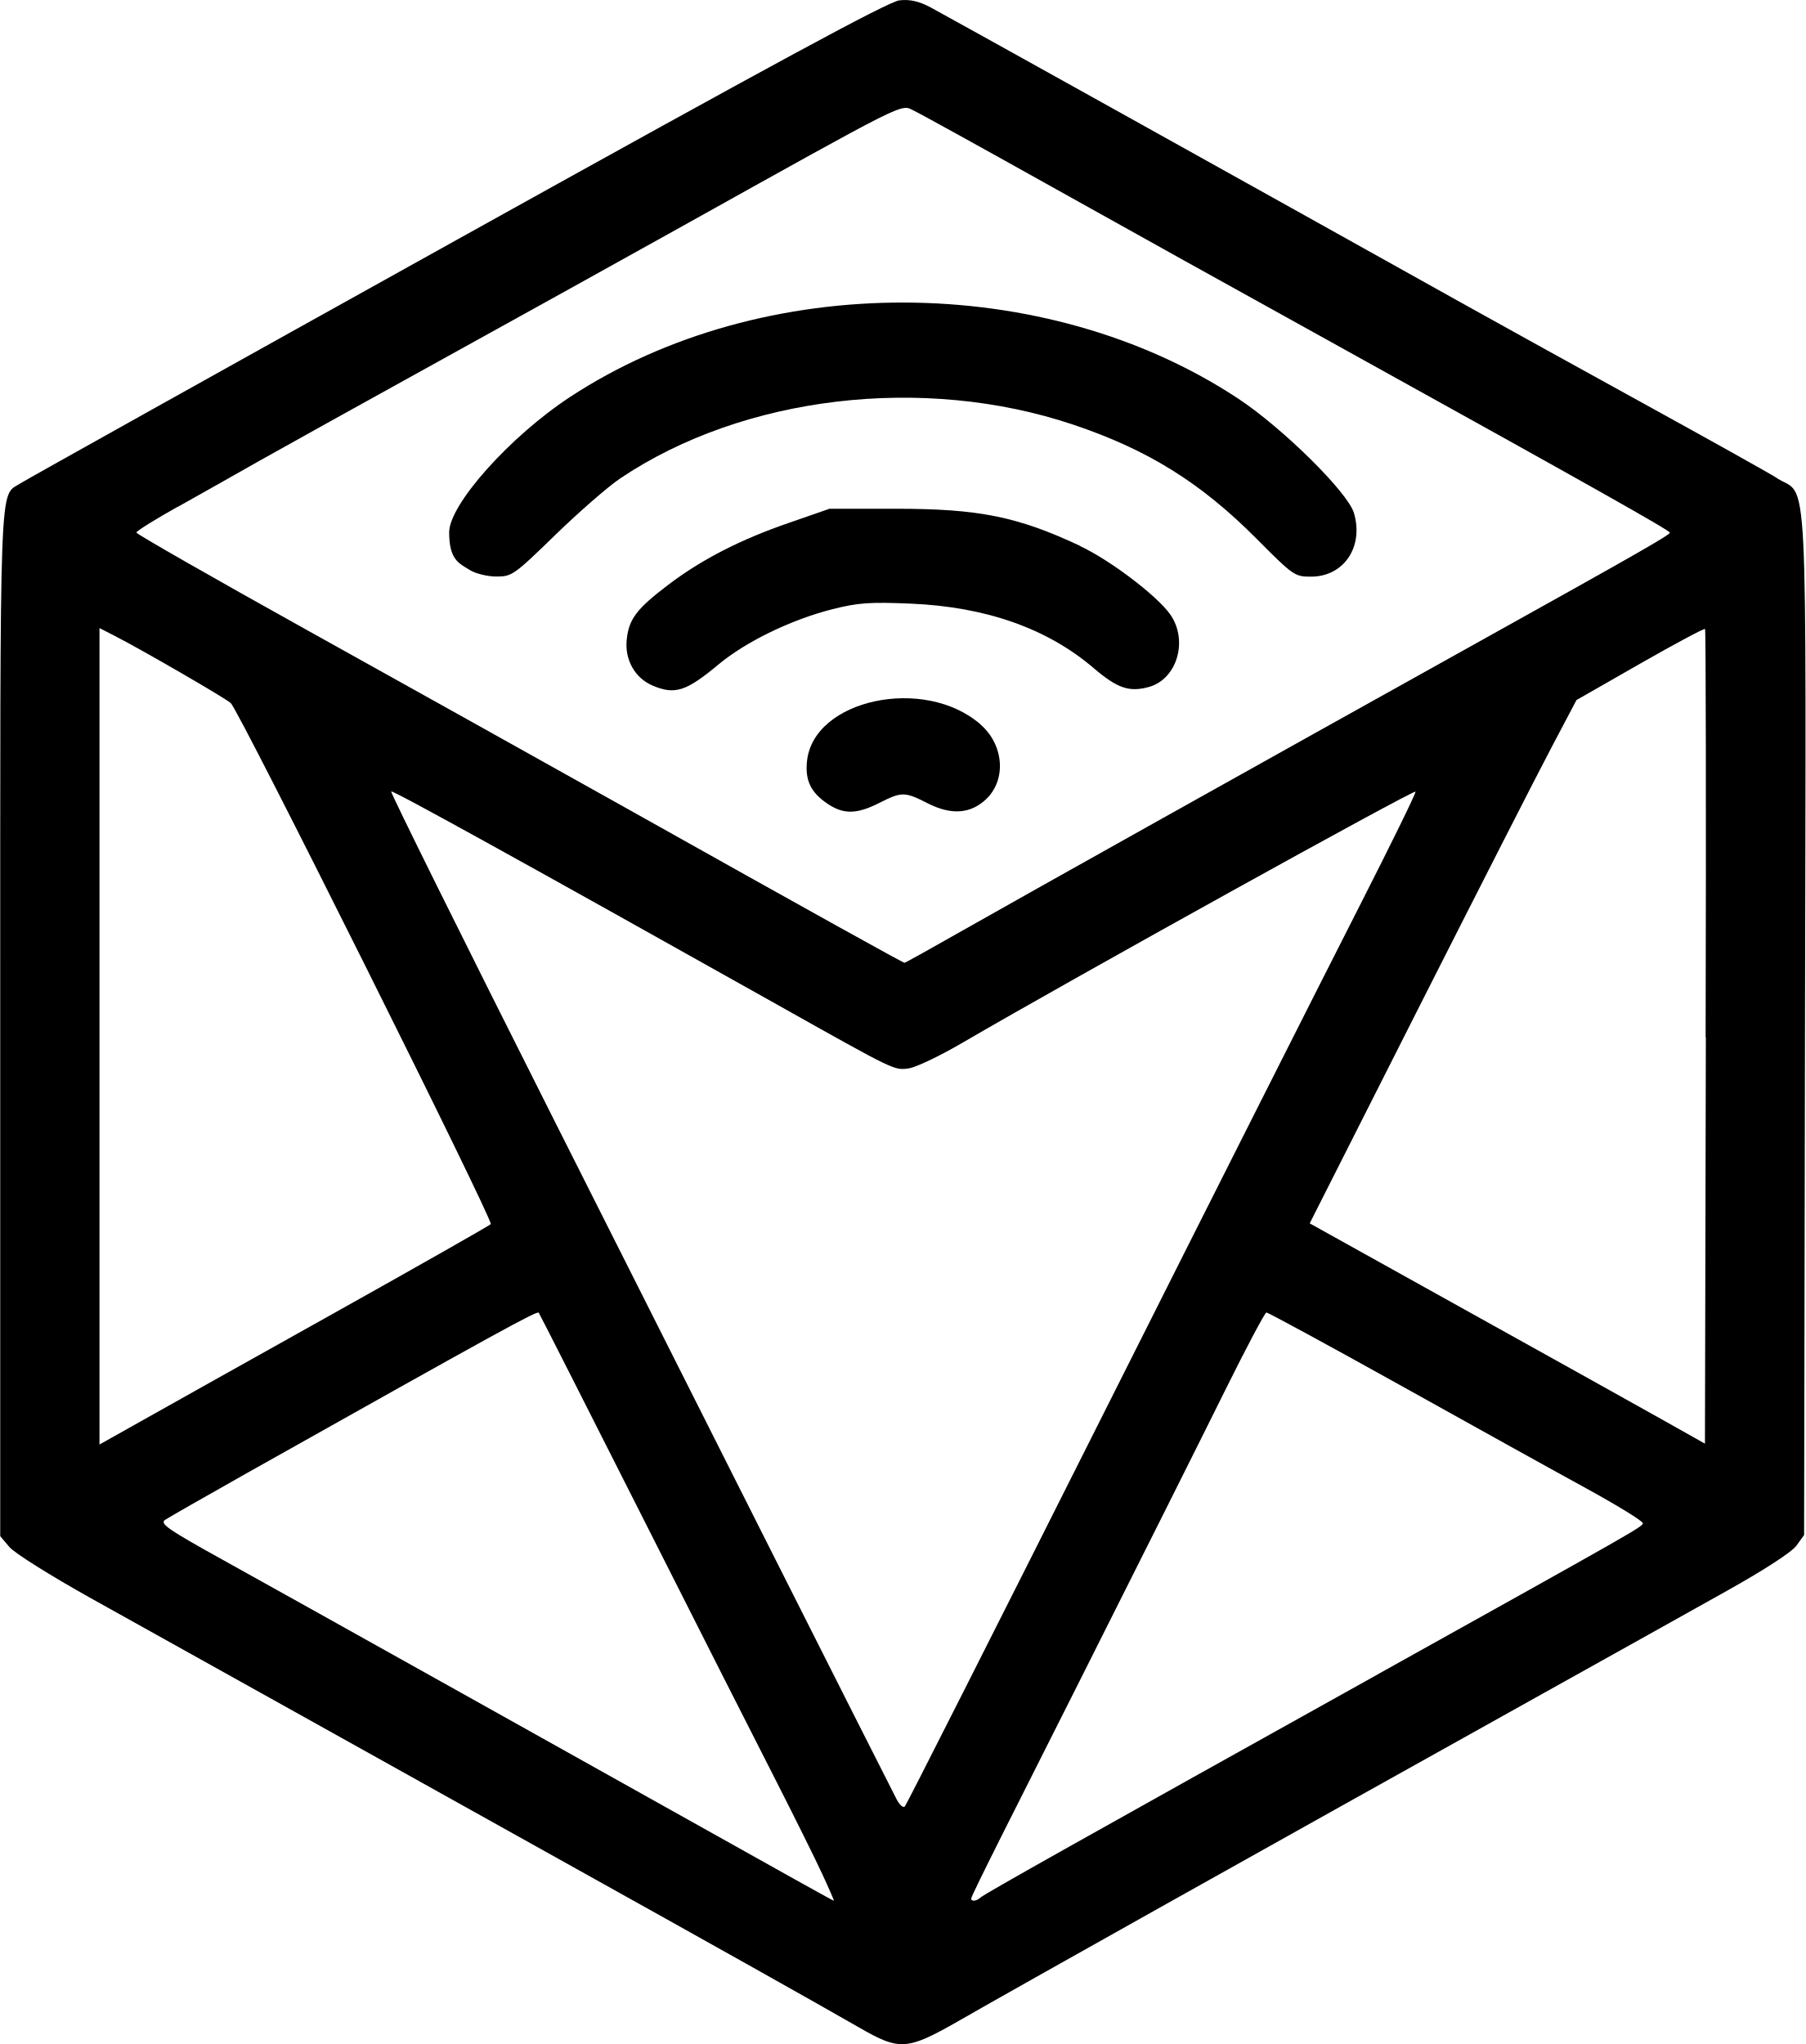
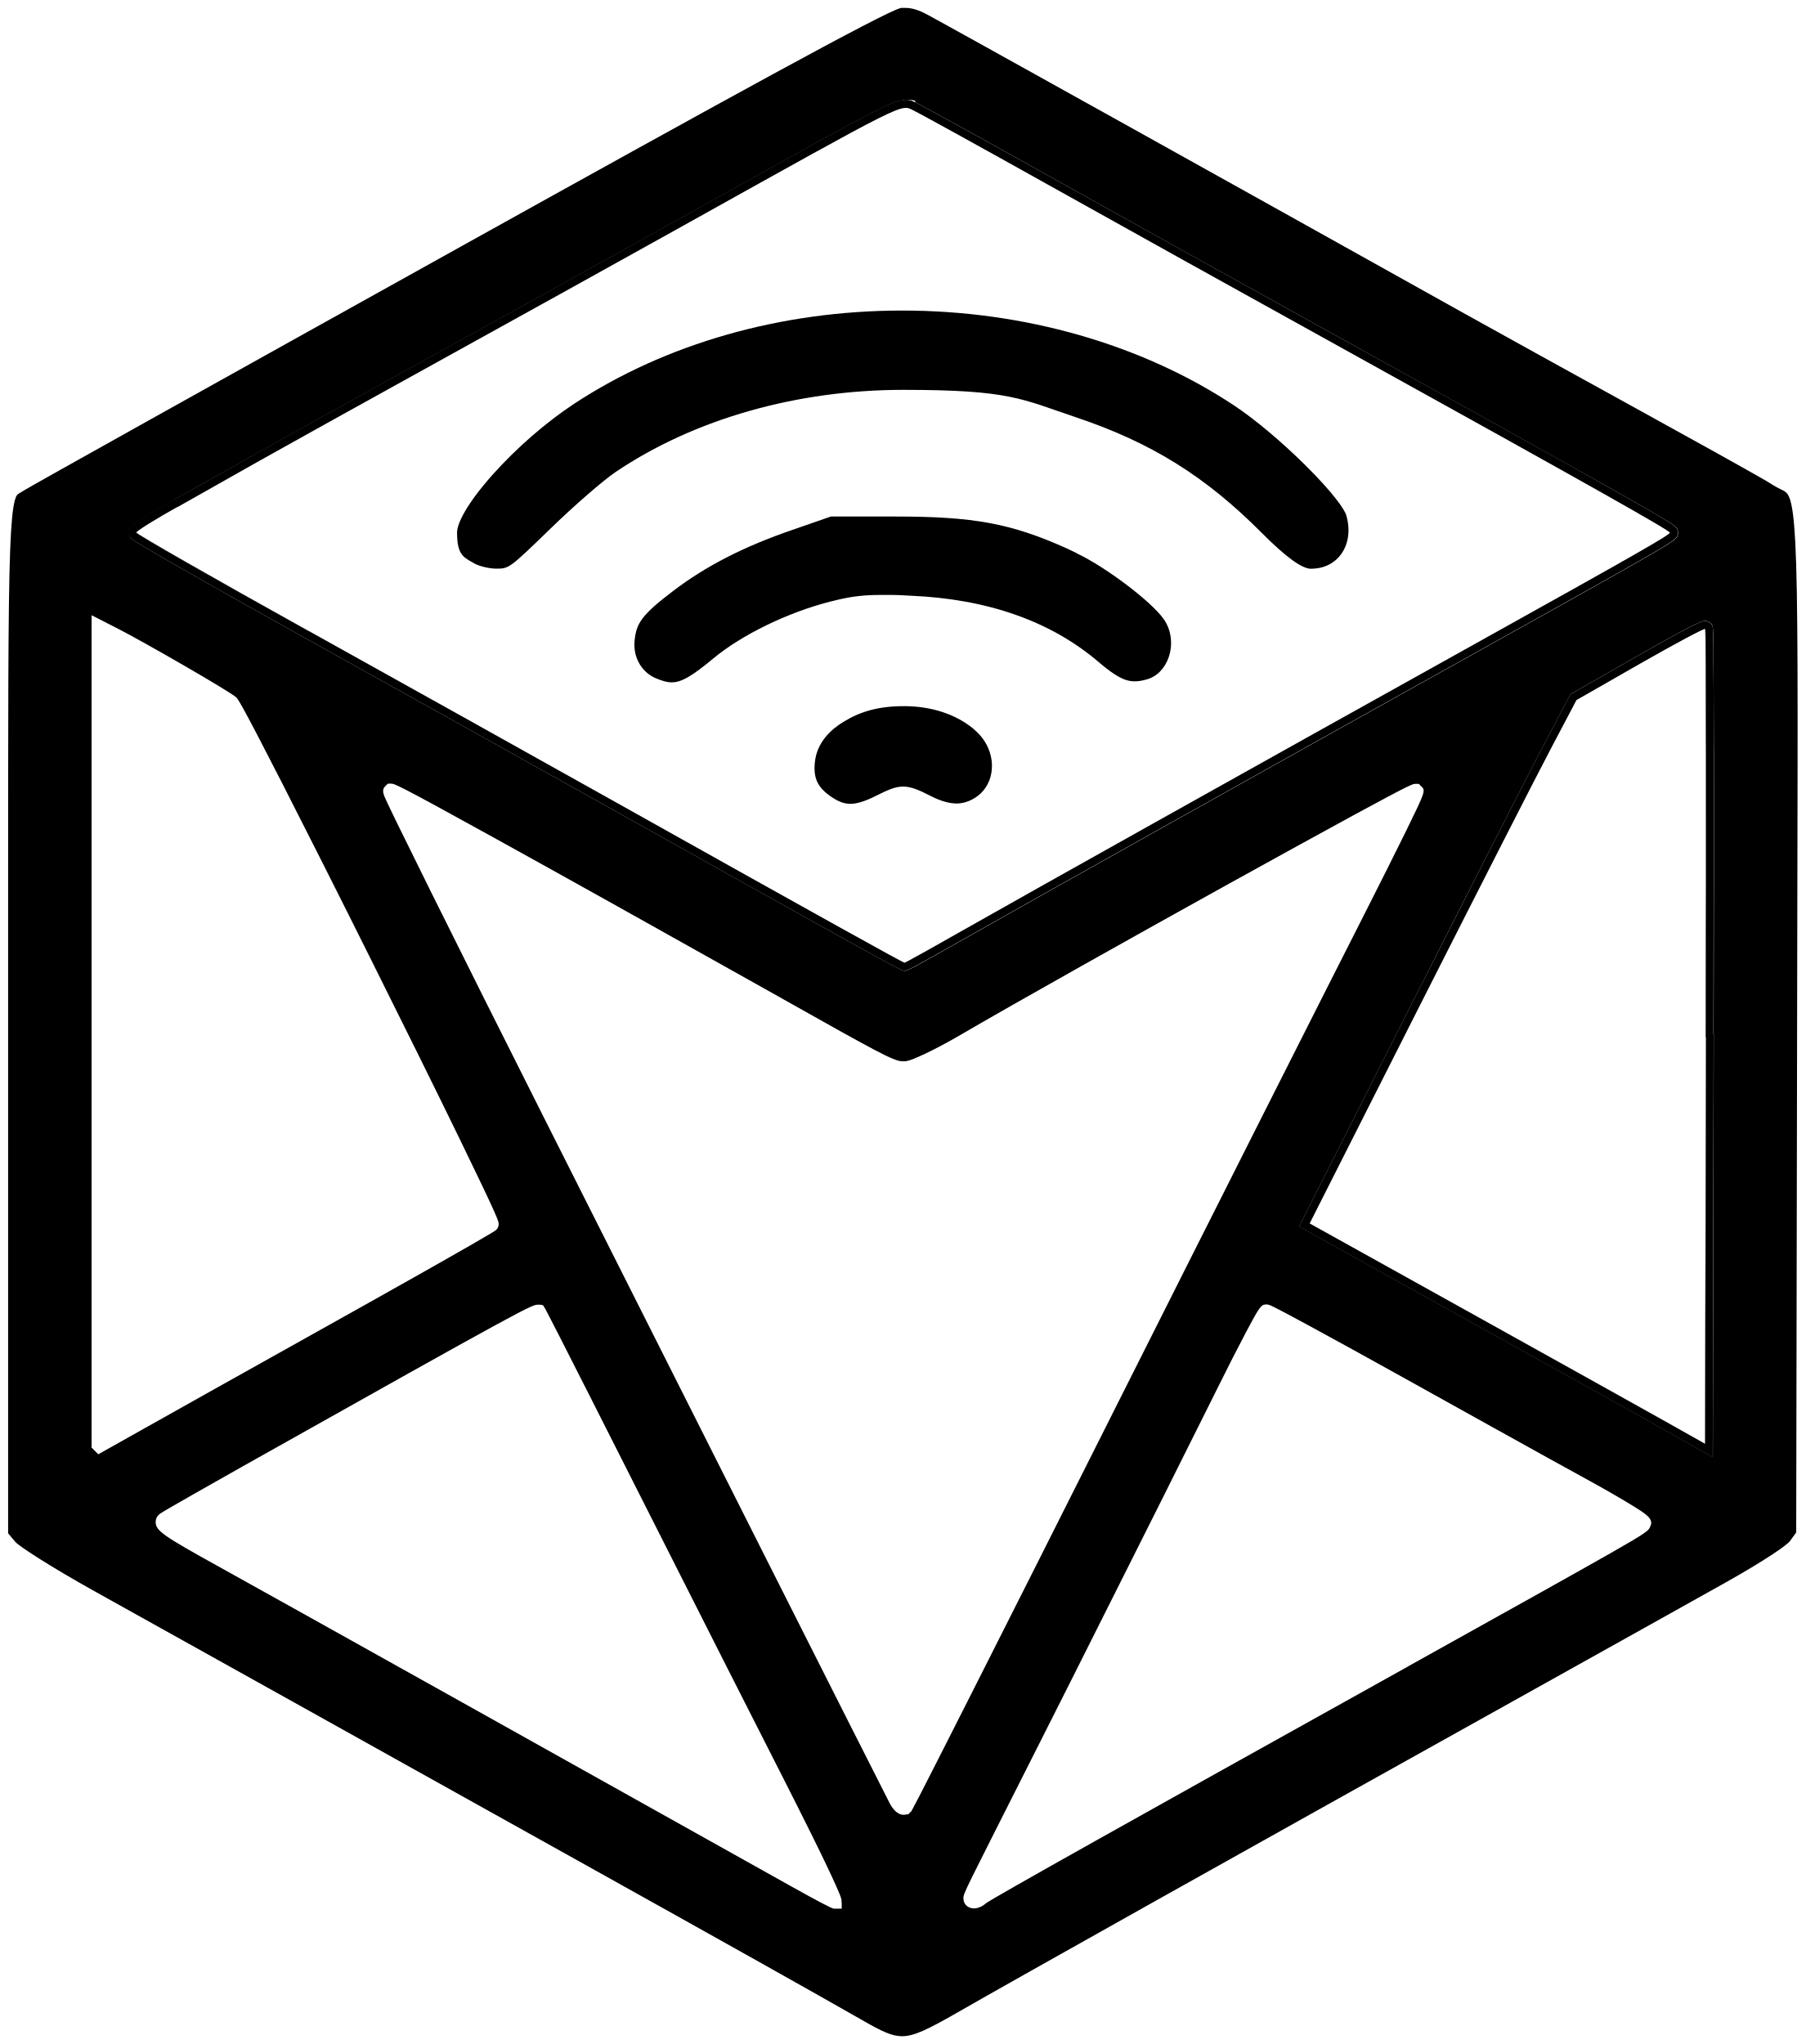
<svg xmlns="http://www.w3.org/2000/svg" id="Layer_1" version="1.1" viewBox="0 0 1601 1812">
  <defs>
    <style>
      .st0 {
        fill: none;
      }
    </style>
  </defs>
-   <path class="st0" d="M435.1,1085.1c2.7-2.6-222.6-454.2-230.5-461.9-4-3.9-79.9-47.8-103.1-59.7l-13.3-6.8v723.6l36.7-20.6c20.2-11.3,97.6-54.7,172-96.3,74.4-41.6,136.6-76.8,138.1-78.4Z" />
-   <path class="st0" d="M273.3,559.3c83.8,46.6,208.2,115.9,276.3,154.1,179.4,100.4,250.9,140.1,252.3,140.2.7,0,24.2-13,52.2-29,51-29,265.5-149,455.2-254.6,143.4-79.8,171.2-95.7,171.1-97.7,0-2.1-70.9-41.9-290.1-163.3-85.2-47.2-203.3-112.8-262.5-145.9-59.2-33.1-112.3-62.4-118-65.1-11.6-5.6-3-9.9-209.7,105.3-45.7,25.5-139.6,77.6-208.7,115.7s-141.7,78.5-161.4,89.6c-19.7,11.2-52.4,29.5-72.5,40.9-20.2,11.3-36.7,21.6-36.7,22.9s68.6,40.5,152.4,87.1ZM874.3,708.2c-13.8,13.2-30.9,14.5-51.8,3.9-20.7-10.5-23.1-10.5-43.1-.4-20,10.1-31.7,10.3-45.9.7-14.6-9.9-19.8-20.5-18.2-37.4,5.4-55.3,104.4-76.3,154-32.8,20.5,18,22.9,48.7,5,65.9ZM1018.6,608.8c-17.4,4.8-28,1.2-48.9-16.7-41.3-35.2-95.7-54.4-162.5-57.2-36.1-1.5-46.4-.8-69.3,5-36.6,9.3-76.6,28.6-100.9,49-28.8,24-38.8,27.2-58.7,18.5-15.4-6.7-24.4-22.8-22.6-40.4,1.9-18.3,8.8-27.5,36.6-48.6,29.8-22.6,64.4-40.3,107.8-55.3l35.4-12.2h58.7c73.7-.1,108.1,6.8,163.8,33,26.4,12.5,67.7,43.7,79.5,60.3,16.4,23,6.3,57.5-18.8,64.5ZM505.2,351.9c170.9-112.1,421.5-111.4,592.5,1.6,39.3,26,97,82.9,102.4,101.2,9,30-8.8,56.5-38,56.5s-15.6-.8-48.5-33.8c-49.4-49.6-96.2-78.7-162.2-100.9-133.1-44.7-292.8-25.7-401.9,47.7-10.8,7.2-36.6,29.8-57.5,50.1-36.7,35.8-38.4,36.9-52.2,36.8-7.8,0-18.3-2.6-23.2-5.6-9.9-6.1-18.8-22.1-18.8-33.7,0-24.6,53.9-85,107.2-120Z" />
-   <path class="st0" d="M1204.1,805.3c28.7-56.1,51.5-102.7,50.7-103.5-1.8-1.8-303.8,165.5-402,222.8-19.7,11.5-41,21.6-47.3,22.5-12.9,1.8-11.2,2.6-115.7-56-222.4-124.8-341.8-190.8-343.1-189.5-.8.8,64.1,131.8,144.3,291.1,122.8,243.9,286.4,568.2,303.7,602.2,2.6,5.2,5.9,8.1,7.3,6.5,1.4-1.5,80.7-158.3,176.2-348.4,95.5-190.1,197.2-391.6,225.8-447.7Z" />
-   <path class="st0" d="M688.8,1580.4c-16-31.2-69.8-137.5-119.6-236.1-49.8-98.6-91-179.9-91.6-180.5-1.7-1.9-32.9,15.3-258.9,142.3-36.7,20.6-69.4,39.3-72.4,41.4-4.8,3.3,2.5,8.3,50.5,35,45.4,25.1,351.4,196.1,507.6,283.5,18.8,10.5,34.5,19.1,34.8,19.1s-4.3-10.8-10.4-23.9c-6.1-13.1-24.1-49.4-40-80.7Z" />
-   <path class="st0" d="M1406.2,1319.5c-28.2-15.4-102.9-56.9-166.1-92.1-63.2-35.2-116-63.9-117.4-63.8-1.4.1-17.9,31.3-36.7,69.3-18.8,38-77.1,154.4-129.6,258.8-52.5,104.3-95.4,190.5-95.4,191.5,0,2.8,4.8,2.2,8.3-1,3.3-3.1,92.9-53.4,352-197.7,228.3-127.2,234.3-130.5,235.3-133.9.5-1.6-22.1-15.6-50.3-31.1Z" />
-   <path class="st0" d="M1454.1,588.6l-56.3,32.2-22.3,42.3c-12.3,23.2-65.5,127.6-118.3,231.9l-95.9,189.7,137.7,76.6c75.7,42.1,154.5,86,175.2,97.6l37.5,21.1.8-360.3c.5-198.2.2-361-.5-361.7-.7-.7-26.7,13.1-57.7,30.8Z" />
-   <path d="M957.9,484.1c-55.7-26.2-90.1-33.1-163.8-33.1h-58.7c0,0-35.4,12.3-35.4,12.3-43.4,14.9-78,32.6-107.8,55.3-27.8,21.1-34.8,30.3-36.6,48.6-1.8,17.6,7.2,33.7,22.6,40.4,19.9,8.6,29.9,5.5,58.7-18.5,24.4-20.3,64.3-39.7,100.9-49,22.9-5.8,33.2-6.5,69.3-5,66.8,2.8,121.2,21.9,162.5,57.2,21,17.9,31.5,21.5,48.9,16.7,25.1-6.9,35.2-41.5,18.8-64.5-11.8-16.6-53-47.8-79.5-60.3Z" />
-   <path d="M869.4,642.3c-49.6-43.5-148.6-22.5-154,32.8-1.7,16.8,3.5,27.5,18.2,37.4,14.2,9.6,26,9.4,45.9-.7,20-10.1,22.4-10.1,43.1.4,20.9,10.6,38,9.3,51.8-3.9,17.9-17.2,15.6-47.9-5-65.9Z" />
-   <path d="M1575.5,423.9c-8.3-5.2-61.4-34.8-117.9-65.9-56.5-31.1-126.9-70-156.5-86.5C1102.3,160.5,837.4,13.1,825.1,6.6c-10.6-5.6-18.3-7.3-27.7-6.3-9.7,1-110.9,55.8-392.1,212.1C196.8,328.3,22.5,425.6,17.9,428.6-.8,440.8.2,412.8.2,907v454.8l8.2,9.7c4.6,5.4,36.5,25.4,72.5,45.5,35.4,19.7,120.9,67.3,189.9,105.8,69,38.5,176.9,98.6,239.6,133.6,128.2,71.4,212.4,118.7,251.1,140.9,36.5,21,42.5,20.5,89.7-6.5,52.6-30.2,258.4-145.5,523.3-293.2,55.6-31,125.9-70.2,156.2-87.2,33.5-18.7,57.8-34.5,61.9-40.2l6.8-9.4.8-452.7c.9-509.9,3.2-466.8-24.8-484.1ZM157.5,449.4c20.2-11.3,52.8-29.7,72.5-40.9,19.7-11.1,92.4-51.5,161.4-89.6s163-90.2,208.7-115.7c206.7-115.2,198.1-110.9,209.7-105.3,5.7,2.7,58.8,32,118,65.1,59.2,33.1,177.3,98.8,262.5,145.9,219.2,121.4,290,161.3,290.1,163.3,0,2-27.7,17.9-171.1,97.7-189.7,105.6-404.2,225.6-455.2,254.6-28,15.9-51.5,29-52.2,29-1.4,0-73-39.7-252.3-140.2-68.1-38.1-192.5-107.5-276.3-154.1-83.8-46.6-152.4-85.8-152.4-87.1s16.5-11.6,36.7-22.9ZM88.2,1280.4v-723.6l13.3,6.8c23.2,11.8,99,55.7,103.1,59.7,7.9,7.7,233.2,459.2,230.5,461.9-1.6,1.5-63.7,36.8-138.1,78.4-74.4,41.6-151.8,84.9-172,96.3l-36.7,20.6ZM739.2,1685c-.4,0-16-8.6-34.8-19.1-156.2-87.4-462.2-258.4-507.6-283.5-48-26.6-55.3-31.7-50.5-35,3.1-2.1,35.7-20.7,72.4-41.4,226-127,257.3-144.1,258.9-142.3.6.7,41.8,81.9,91.6,180.5,49.8,98.6,103.6,204.9,119.6,236.1,15.9,31.3,34,67.6,40,80.7,6.1,13.1,10.8,23.9,10.4,23.9ZM802.1,1601.4c-1.4,1.6-4.7-1.4-7.3-6.5-17.4-33.9-180.9-358.2-303.7-602.2-80.2-159.3-145.2-290.3-144.3-291.1,1.3-1.3,120.7,64.7,343.1,189.5,104.5,58.7,102.8,57.8,115.7,56,6.3-.8,27.6-11,47.3-22.5,98.2-57.3,400.2-224.6,402-222.8.8.7-22.1,47.3-50.7,103.5-28.6,56.1-130.3,257.6-225.8,447.7-95.5,190.1-174.8,346.9-176.2,348.4ZM1221.3,1484.4c-259.1,144.3-348.7,194.6-352,197.7-3.5,3.3-8.3,3.8-8.3,1s42.9-87.2,95.4-191.5c52.5-104.3,110.8-220.8,129.6-258.8,18.8-38,35.4-69.2,36.7-69.3,1.4,0,54.2,28.6,117.4,63.8,63.2,35.2,137.9,76.7,166.1,92.1,28.2,15.5,50.9,29.4,50.3,31.1-1,3.3-6.9,6.7-235.3,133.9ZM1512.3,919.5l-.8,360.3-37.5-21.1c-20.6-11.6-99.4-55.5-175.2-97.6l-137.7-76.6,95.9-189.7c52.8-104.3,106-208.7,118.3-231.9l22.3-42.3,56.3-32.2c31-17.7,57-31.6,57.7-30.8.7.7,1,163.5.5,361.7Z" />
-   <path d="M416.8,505.5c4.9,3,15.4,5.6,23.2,5.6,13.8,0,15.5-1.1,52.2-36.8,20.9-20.3,46.7-42.8,57.5-50.1,109.1-73.4,268.9-92.4,401.9-47.7,66,22.2,112.8,51.3,162.2,100.9,32.9,33.1,34,33.8,48.5,33.8,29.1,0,46.9-26.5,38-56.5-5.5-18.3-63.1-75.2-102.4-101.2-171-113.1-421.5-113.8-592.5-1.6-53.3,35-107.2,95.3-107.2,120s8.9,27.6,18.8,33.7Z" />
+   <path class="st0" d="M439.9,1090.3l.2-.2c1.3-1.3,2.1-3.2,2.1-5.1,0-2.4,0-4.5-35.6-77.5-20.3-41.7-47.8-97.4-77.4-156.6-29.6-59.4-57.7-115-78.9-156.6-37.1-72.6-39.2-74.7-40.7-76.1-5.3-5.2-84.5-50.6-104.8-60.9l-23.5-12v737.9l5.9,5.9,41.3-23.2c16.4-9.2,72.6-40.7,172-96.3,5.5-3.1,135.8-75.9,139.5-79.4ZM125,1259.9l-36.7,20.6h0v-.2l36.7-20.6c20.2-11.3,97.6-54.7,172-96.3,74.4-41.6,136.6-76.8,138.1-78.4h0c0,0,0,0,0,0,0,0,0,.2,0,.2-1.6,1.5-63.7,36.8-138.1,78.4-74.4,41.6-151.8,84.9-172,96.3Z" />
+   <path class="st0" d="M157.5,449.5c20.1-11.4,52.8-29.7,72.5-40.9,19.7-11.1,92.3-51.5,161.4-89.6,69.1-38.1,163-90.2,208.7-115.7,206.7-115.2,198.1-110.9,209.7-105.3,5.7,2.7,58.8,32,118,65.1s177.3,98.7,262.5,145.9c218.3,120.9,289.5,160.9,290.1,163.3,0,0,0,0,0,0,0-2-70.9-41.9-290.1-163.3-85.2-47.1-203.3-112.8-262.5-145.9-59.2-33.1-112.3-62.4-118-65.1-11.6-5.6-3-9.9-209.7,105.3-45.7,25.5-139.7,77.6-208.7,115.7-69,38.1-141.7,78.5-161.4,89.6-19.7,11.2-52.3,29.6-72.5,40.9v-.2c-20.1,11.3-36.6,21.6-36.6,22.9s0,0,0,0c1.5-2,17.3-11.9,36.6-22.6Z" />
+   <path class="st0" d="M273.3,559.2c83.8,46.6,208.2,116,276.3,154.1,179.3,100.5,250.9,140.2,252.3,140.2s24.2-13.1,52.2-29c51-29,265.5-149,455.2-254.6,141.9-79,170.5-95.4,171.1-97.6-.6-2.4-71.8-42.4-290.1-163.3-85.2-47.2-203.3-112.8-262.5-145.9s-112.3-62.4-118-65.1c-11.6-5.6-3-9.9-209.7,105.3-45.7,25.5-139.6,77.6-208.7,115.7-69.1,38.1-141.7,78.5-161.4,89.6-19.7,11.2-52.4,29.5-72.5,40.9-19.2,10.8-35.1,20.6-36.6,22.6,1.1,1.9,69.2,40.8,152.4,87.1ZM869.5,703.3c-6.3,6.1-13.3,9-21.2,9s-14.3-2.1-22.5-6.3c-10.6-5.4-17.7-8.7-25.1-8.7s-14.1,3.1-24.3,8.3c-9.5,4.8-16.4,7-22.4,7s-10.4-1.8-16.4-5.8c-12.6-8.5-16.6-16.6-15.2-30.9,1.8-18,14.7-29.4,25.2-35.9,14.5-8.9,34.2-14,53.9-14s45.2,6.9,60.9,19.6h0s2.4,2.1,2.4,2.1c9,7.9,14.4,19,14.7,30.5.2,9.8-3.3,18.7-9.9,25.1ZM1036.1,582.9c-3.5,9.9-10.6,16.9-19.4,19.4-4.2,1.2-7.6,1.7-10.7,1.7h0c-8.8,0-17.1-4.4-31.8-17-42.3-36.2-98.5-56-166.7-58.9-11.6-.5-19.3-.7-25.9-.7-18.8,0-29.7,1.9-45.4,5.9-37.7,9.6-78.4,29.4-103.7,50.4-19.1,15.9-28.4,21.2-36.9,21.2s-8.5-1.2-14.5-3.8c-12.5-5.4-19.9-18.8-18.4-33.3,1.5-15.1,6.1-22.7,33.9-43.7,29.2-22.3,62.8-39.5,105.8-54.3l34.3-11.9h57.5c68.8,0,102.2,5.9,151.7,28.2h0s9,4.3,9,4.3c25.5,12,65.7,42.4,76.8,58,6.9,9.6,8.6,22.8,4.5,34.3ZM437,420.4c21-23.5,47.3-46.3,72.2-62.7,81.1-53.2,184.4-82.5,290.8-82.5s212,29.9,294,84.1c18.1,12,41.6,31.7,62.8,52.6,24.5,24.2,35.1,39.2,36.7,44.7,3.8,12.9,2.1,25.7-4.8,34.9-6.1,8.1-15.5,12.6-26.5,12.6s-12,0-43.5-31.7c-50.1-50.3-97.9-80.1-164.9-102.6-48-16.1-99.4-24.3-152.8-24.3-94.8,0-185.4,25.9-255.2,72.8-11.2,7.6-36.9,29.9-58.5,50.9-35.8,34.8-36.2,34.8-47.3,34.8s-15.7-2.3-19.3-4.4h0c-.9-.6-1.8-1.1-2.7-1.6-8-4.7-12.8-7.6-12.8-26.1s8.4-25.2,31.8-51.5Z" />
+   <path d="M129.4,485.7c7.7,4.6,18.8,11,32.8,19,28.9,16.5,67.1,38,107.7,60.6,87.7,48.8,211.7,118,276.3,154.1,88.2,49.5,151.3,84.7,192.9,107.8,59.9,33.3,60.3,33.3,62.8,33.3s3,0,55.7-29.9c52.7-30,269.6-151.3,455.1-254.6,75.6-42.1,116-64.7,139.4-78.1,35.3-20.2,35.3-20.7,35.3-25.8v-.4c-.2-4.5-2.3-5.7-18-15-10.2-6-26.1-15.1-48.5-27.7-44.2-24.9-114.2-63.9-227.3-126.4-85.1-47.1-202.5-112.4-262.5-145.9-53.1-29.7-111.9-62.2-118.4-65.3-.3-.2-.7-.4-1-.5-2.1-1.1-4.7-2.4-8.6-2.4-11.9,0-31.3,10.9-183,95.4l-23.4,13.1c-43.7,24.4-137.3,76.3-208.7,115.7-68.1,37.6-141.4,78.3-161.5,89.6-14.6,8.3-35,19.9-52.6,29.7h0c0-.1-19.9,11-19.9,11-40.3,22.5-40.3,24.8-40.3,29s1.8,5.5,15.5,13.6ZM120.9,472.1c0-1.3,16.5-11.6,36.7-22.9v.2c20.1-11.3,52.7-29.7,72.4-40.9,19.7-11.1,92.4-51.5,161.4-89.6,69-38.1,163-90.2,208.7-115.7,206.7-115.2,198.1-110.9,209.7-105.3,5.7,2.7,58.8,32,118,65.1,59.2,33.1,177.3,98.8,262.5,145.9,219.2,121.4,290,161.3,290.1,163.3,0,0,0,0,0,0,0,0,0,0,0,0,0,2-27.7,17.9-171.1,97.7-189.7,105.6-404.2,225.6-455.2,254.6-28,16-51.5,29-52.2,29-1.4-.1-72.9-39.8-252.3-140.2-68.1-38.2-192.5-107.5-276.3-154.1v.2c-83.9-46.6-152.5-85.8-152.5-87.1s0-.2.1-.3c0,0,0,0,0,0Z" />
+   <path d="M273.2,559.5v-.2c83.9,46.6,208.3,115.9,276.4,154.1,179.4,100.4,250.9,140.1,252.3,140.2.7,0,24.2-13,52.2-29,51-29,265.5-149,455.2-254.6,143.4-79.8,171.2-95.7,171.1-97.7,0,0,0,0,0,0-.6,2.3-29.1,18.6-171.1,97.6-189.7,105.6-404.2,225.6-455.2,254.6-28,15.9-51.5,29-52.2,29-1.4,0-73-39.7-252.3-140.2-68.1-38.1-192.5-107.5-276.3-154.1-83.1-46.2-151.3-85.2-152.4-87.1,0,.1-.1.2-.1.3,0,1.3,68.6,40.5,152.4,87.1Z" />
+   <path class="st0" d="M435.1,1085s0,0,0,0h0c-1.5,1.5-63.7,36.7-138.1,78.3-74.4,41.6-151.8,85-172,96.3l-36.7,20.6h0c0,.1,0,.2,0,.2l36.7-20.6c20.2-11.4,97.6-54.7,172-96.3,74.4-41.6,136.5-76.9,138.1-78.4,0,0,0,0,0-.2Z" />
+   <path class="st0" d="M728.8,1661c-6-13.1-24.1-49.4-40-80.7-16-31.2-69.8-137.5-119.6-236.1s-91-179.8-91.6-180.5c-1.6-1.8-32.9,15.3-258.9,142.3-36.7,20.7-69.3,39.3-72.4,41.4-.8.6-1.3,1.2-1.3,2,0-.7.5-1.3,1.3-1.9,3-2.1,35.7-20.8,72.4-41.4,226-127,257.2-144.2,258.9-142.3.6.6,41.8,81.9,91.6,180.5s103.6,204.9,119.6,236.1h0c15.9,31.4,33.9,67.7,40,80.8,5.7,12.3,10.1,22.6,10.4,23.8h0c.4,0-4.3-10.9-10.4-24Z" />
+   <path class="st0" d="M1474,1258.7l37.5,21.1.8-360.3-.2-.2c.5-192.8.2-352.1-.4-361.3-3.2.8-28,14-57.4,30.8l-.2-.2.2.2c29.3-16.7,54.2-30,57.4-30.8,0-.3,0-.4,0-.4-.7-.8-26.7,13.1-57.7,30.8l-56.3,32.2-22.3,42.3c-12.3,23.2-65.5,127.6-118.3,231.9l-95.9,189.7h.2c0,.1,95.9-189.5,95.9-189.5,52.8-104.3,106-208.7,118.3-231.9l22.3-42.3-22.3,42.3c-12.3,23.2-65.5,127.6-118.3,231.9l-95.9,189.6,137.5,76.5c75.8,42.1,154.6,86,175.2,97.6Z" />
+   <path d="M1519.3,664.4c0-32.6-.1-59.5-.3-77.9,0-9.3-.1-16.5-.2-21.4-.1-9.3-.2-10.3-2.3-12.5h0c-1.3-1.3-3.2-2.1-5.1-2.1s-5.4,0-61.1,31.8l-58.1,33.2-23.2,44.1c-13.2,24.8-69.5,135.5-118.4,232l-98.9,195.7,143.6,79.9c75.8,42.1,154.4,85.9,175.2,97.6l47.9,27,.8-375.1-.2-.2c.2-92.8.3-182.2.2-252ZM1512.5,919.7l-.8,360.3-37.5-21.1c-20.7-11.6-99.5-55.5-175.2-97.6l-137.7-76.6h0c0,0-.2-.2-.2-.2l95.9-189.7c52.8-104.3,106-208.7,118.3-231.9l22.3-42.3,56.3-32.2c31-17.7,57-31.6,57.7-30.8,0,0,0,.2,0,.4.2,0,.3,0,.3,0,.7.7,1,163.5.5,361.7Z" />
+   <path d="M1511.7,558c.7,9.1.9,168.5.4,361.3l.2.2-.8,360.3-37.5-21.1c-20.6-11.6-99.4-55.5-175.2-97.6l-137.5-76.5h0c0,0,137.7,76.7,137.7,76.7,75.7,42.1,154.5,86,175.2,97.6l37.5,21.1.8-360.3c.5-198.2.2-361-.5-361.7,0,0-.2,0-.3,0Z" />
+   <path class="st0" d="M1086,1232.9c18.8-38,35.3-69.2,36.7-69.3s54.2,28.6,117.4,63.8,137.9,76.7,166.1,92.1h.1c26.3,14.4,47.7,27.6,50.1,30.6-1.8-2.9-23.6-16.1-50.2-30.7-28.2-15.4-102.9-56.9-166.1-92.1-63.2-35.2-116-63.8-117.4-63.8-1.3.1-17.9,31.3-36.7,69.3-18.8,38-77.1,154.5-129.6,258.8s-95.4,188.7-95.4,191.5,0,0,0,0c.3-1.7,43.1-87.6,95.4-191.5,52.5-104.4,110.8-220.8,129.6-258.8Z" />
+   <path class="st0" d="M1204.2,805.3c28.6-56.2,51.5-102.8,50.7-103.5,0,0,0,0-.1,0,0,0,0,0,0,0,.8.8-22,47.4-50.7,103.5h0c-28.6,56.1-130.3,257.6-225.8,447.7s-174.8,346.9-176.2,348.4c-.2.3-.5.4-.9.4.4,0,.7-.1,1-.4h.1c1.4-1.5,80.7-158.3,176.2-348.4,95.5-190.1,197.2-391.6,225.8-447.7Z" />
+   <path class="st0" d="M797.9,947.5c-9.6-1.1-26.5-10.6-108-56.4-220.8-123.9-340-189.8-343-189.5,5.2.9,124.3,66.8,342.9,189.5,81.8,45.9,98.5,55.3,108.1,56.4Z" />
+   <path d="M954.8,490.5l-9-4.3h0c-49.5-22.3-82.9-28.3-151.7-28.3h-57.5l-34.3,11.9c-43,14.8-76.6,32-105.8,54.3-27.8,21.1-32.4,28.6-33.9,43.7-1.5,14.5,5.9,27.8,18.4,33.3,6.1,2.6,10.5,3.8,14.5,3.8,8.6,0,17.9-5.4,36.9-21.2,25.3-21,66-40.8,103.7-50.4,15.8-4,26.6-5.9,45.4-5.9s14.3.2,25.9.7c68.3,2.9,124.4,22.7,166.7,58.9,14.7,12.5,23,17,31.8,17h0c3.1,0,6.5-.5,10.7-1.7,8.8-2.4,15.9-9.5,19.4-19.4,4.1-11.6,2.4-24.7-4.5-34.3-11.1-15.6-51.3-46-76.8-58Z" />
+   <path d="M864.8,647.7l-2.4-2.1h0c-15.7-12.7-37.2-19.6-60.9-19.6s-39.3,5.1-53.9,14c-10.5,6.4-23.5,17.9-25.2,35.9-1.4,14.3,2.5,22.4,15.2,30.9,6,4,11,5.8,16.4,5.8s12.9-2.2,22.4-7c10.2-5.1,16.9-8.3,24.3-8.3s14.5,3.3,25.1,8.7c8.3,4.2,15.9,6.3,22.5,6.3s14.9-3,21.2-9c6.6-6.4,10.1-15.3,9.9-25.1-.3-11.5-5.6-22.6-14.7-30.5Z" />
+   <path d="M1586.3,441.1c-1.8-4.5-3.5-5.4-8.1-7.6-1.9-.9-4-2-6.4-3.5l-6-3.7c-16.4-9.5-59.9-33.7-111.5-62.1-59.2-32.6-128-70.6-156.5-86.5C1105.7,170.4,834.4,19.4,821.8,12.8c-7.7-4.1-13.4-5.8-19.5-5.8s-2.6,0-4,.2c-13.2,2.9-158.9,83-389.6,211.3C187.3,341.6,27,431.1,21.7,434.5c-1.2.8-2.2,1.4-3.1,1.9-3.2,1.8-4.1,2.3-5.4,7-2,7.1-3.3,20.8-4.2,44.3-1.9,50.5-1.8,149.9-1.8,347.9v71.5s0,452.2,0,452.2l6.5,7.7c3.1,3.6,30,21.3,70.6,43.9,18.1,10.1,112.2,62.5,189.9,105.8,32.2,18,72.9,40.6,113.5,63.3,46.4,25.9,92.7,51.7,126.1,70.3,121.3,67.6,210.5,117.6,251.2,140.9,16.7,9.6,25.7,13.9,34.7,13.9h0c10.6,0,22.8-6,48-20.4,52.2-30,257.6-145.1,523.4-293.2,52.8-29.5,125.2-69.8,156.2-87.2,39.2-21.9,57.4-35,59.6-38.2l5.5-7.6.8-450.4c0-40.1.2-76.8.2-110.4.4-180,.6-270.3-1.8-316.5-1.1-21.2-2.7-33.6-5.3-40.2ZM154.2,443.1l19.9-11.1h0c17.5-9.7,38-21.3,52.6-29.6,20-11.3,93.4-52,161.5-89.6,71.3-39.4,165-91.3,208.7-115.7l23.4-13.1c151.6-84.5,171.1-95.4,183-95.4s6.5,1.3,8.6,2.4c.3.2.7.4,1,.5,6.6,3.1,65.4,35.6,118.4,65.3,59.9,33.5,177.3,98.8,262.5,145.9,113,62.6,183.1,101.6,227.3,126.4,22.4,12.6,38.2,21.6,48.5,27.7,15.7,9.2,17.8,10.4,18,15v.2s0,.2,0,.2c0,5.1,0,5.6-35.3,25.8-23.4,13.4-63.8,36-139.4,78.1-185.5,103.3-402.4,224.6-455.1,254.6-52.7,29.9-53.3,29.9-55.7,29.9s-2.9,0-62.8-33.3c-41.5-23.1-104.6-58.3-192.9-107.8-64.6-36.1-188.6-105.3-276.3-154.1-40.6-22.6-78.8-44.1-107.7-60.6-14.1-8-25.1-14.4-32.8-19-13.7-8.1-15.5-9.2-15.5-13.6s0-6.5,40.3-29ZM87.1,1289.2l-5.9-5.9v-737.9l23.5,12c20.3,10.3,99.5,55.7,104.8,60.9,1.4,1.4,3.6,3.5,40.7,76.1,21.2,41.6,49.3,97.2,78.9,156.6,29.6,59.3,57.1,114.9,77.4,156.6,35.6,73.1,35.6,75.1,35.6,77.5,0,1.9-.7,3.7-2.1,5.1l-.2.2c-3.7,3.5-133.9,76.3-139.5,79.4-99.4,55.6-155.6,87-172,96.3l-41.3,23.2ZM746.2,1686.5v5.5h-7q-2.4,0-38.2-20c-150.8-84.4-461.6-258.1-507.6-283.5-48.8-27-55-31.4-55.4-38.8,0-1.9.3-5.4,4.3-8.1,4.1-2.8,47.7-27.5,72.9-41.7,255-143.3,256.2-143.3,261.9-143.3s4.2.9,5.6,2.5h0c.6.8,1.6,2,92.5,182,44.4,87.9,102.4,202.5,119.6,236.1,14.9,29.3,33.8,67.2,40.1,80.9,9.8,21,11.8,25.7,11.1,28.4ZM807.3,1606.2l-2.1,2.2h-1.5c-.8.3-1.7.4-2.6.4-5.9,0-10.1-5.8-12.6-10.7-17.3-33.8-181.5-359.4-303.7-602.2-39.3-78-75.7-150.8-102.6-205-13.3-26.9-23.7-48-30.9-62.7-3.7-7.5-6.4-13.4-8.3-17.3-3.3-7.1-5-10.7-1.1-14.3l2-1.9h2.9c2.8,0,4.4,0,93.6,49.3,57.4,31.7,142.5,79.2,252.8,141.1l1.9,1.1c80.4,45.2,97.2,54.6,104.8,54.6s2.4-.2,4-.4h.7c4.1-.6,23-9.1,44.7-21.7,53.8-31.4,160.7-91.2,235.9-132.9,44.8-24.8,85.7-47.3,115.1-63.3,50.9-27.6,52.1-27.6,54.5-27.6h3s1.9,1.9,1.9,1.9c4.4,3.9,4.2,4.3-12.8,39.1-9.4,19.2-22.4,45-36.4,72.7-28.7,56.4-131.4,259.8-225.8,447.7-46.2,91.9-90,178.9-123.4,244.9-52.2,103.2-52.9,104-53.9,105.1ZM1463.2,1352.6c-1.3,4.3-2.8,5.7-35.6,24.4-27.4,15.6-77,43.3-179.4,100.3h.1l-23.5,13.1c-216.1,120.3-342.9,191.2-350.8,196.9-3.1,2.8-7.1,4.5-10.6,4.5-5.3,0-9.3-3.8-9.3-8.8s0-3.9,66.4-135.6c9.4-18.6,19.4-38.5,29.8-59.1,53.7-106.8,111.4-222.1,129.6-258.8,9-18.2,17.9-35.6,25-49,12.1-22.9,13.2-23.8,17.4-24.1h.3s.3,0,.3,0c2.3,0,2.9,0,38.9,19.5,23,12.5,52.1,28.5,81.9,45.1,30.1,16.7,130.9,72.9,166.1,92.1,14,7.7,26.8,15.1,36.3,20.9,13.3,8.2,19.5,12,17.3,18.5ZM1519.3,916.6l-.8,375.1-47.9-27c-20.8-11.7-99.3-55.5-175.2-97.6l-143.6-79.9,98.9-195.7c48.8-96.5,105.2-207.2,118.4-232l23.2-44.1,58.1-33.2c55.6-31.8,59.2-31.8,61.1-31.8s3.7.8,5.1,2.1h0c2.1,2.1,2.1,3.1,2.3,12.5,0,4.9.1,12.1.2,21.4.1,18.3.2,45.3.3,77.9.1,69.9,0,159.3-.2,252l.2.2Z" />
+   <path d="M418,498c.9.5,1.8,1.1,2.7,1.6h0c3.7,2.1,12.6,4.5,19.3,4.5,11.1,0,11.5,0,47.3-34.8,21.6-21,47.3-43.3,58.5-50.9,69.8-47,160.5-72.8,255.2-72.8s104.8,8.2,152.8,24.3c67,22.5,114.8,52.3,164.9,102.6q31.5,31.7,43.5,31.7c11,0,20.5-4.5,26.5-12.6,6.9-9.2,8.6-21.9,4.8-34.9-1.7-5.5-12.3-20.6-36.7-44.7-21.2-21-44.7-40.6-62.8-52.6-82-54.3-186.4-84.1-294-84.1s-209.7,29.3-290.8,82.5c-24.9,16.4-51.2,39.2-72.2,62.7-23.5,26.3-31.8,43.8-31.8,51.5,0,18.5,4.8,21.4,12.8,26.1Z" />
</svg>
